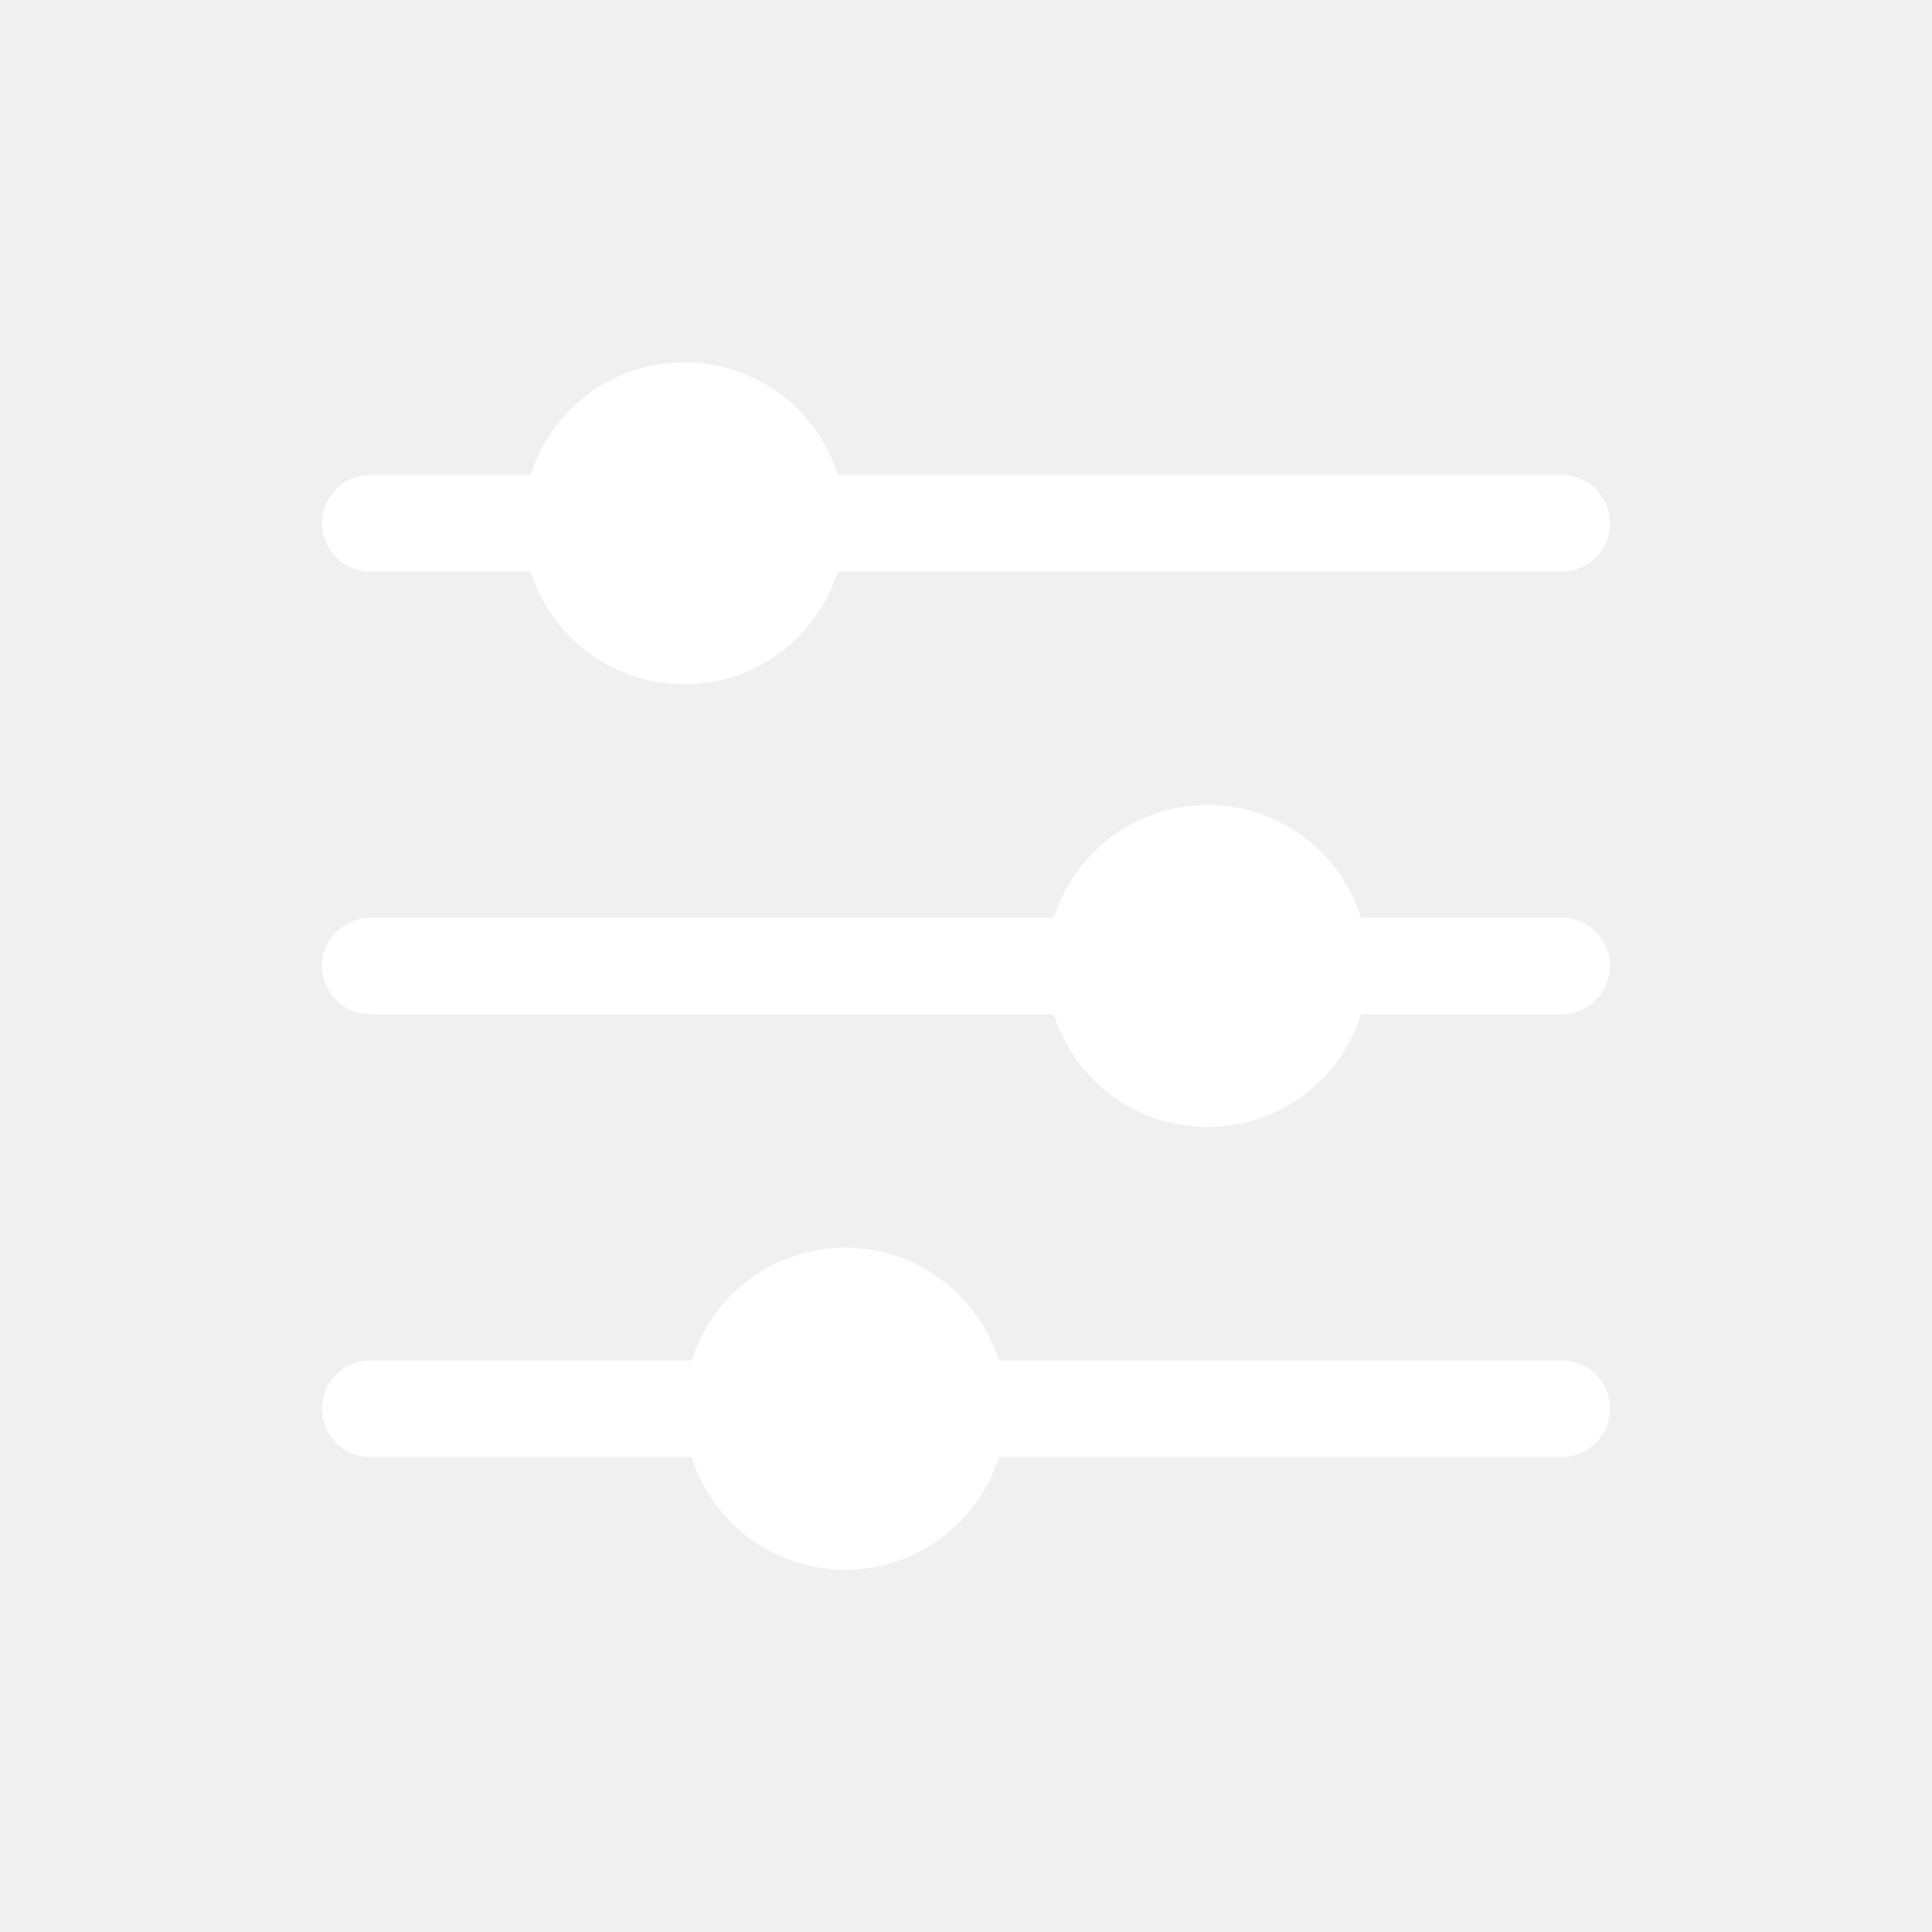
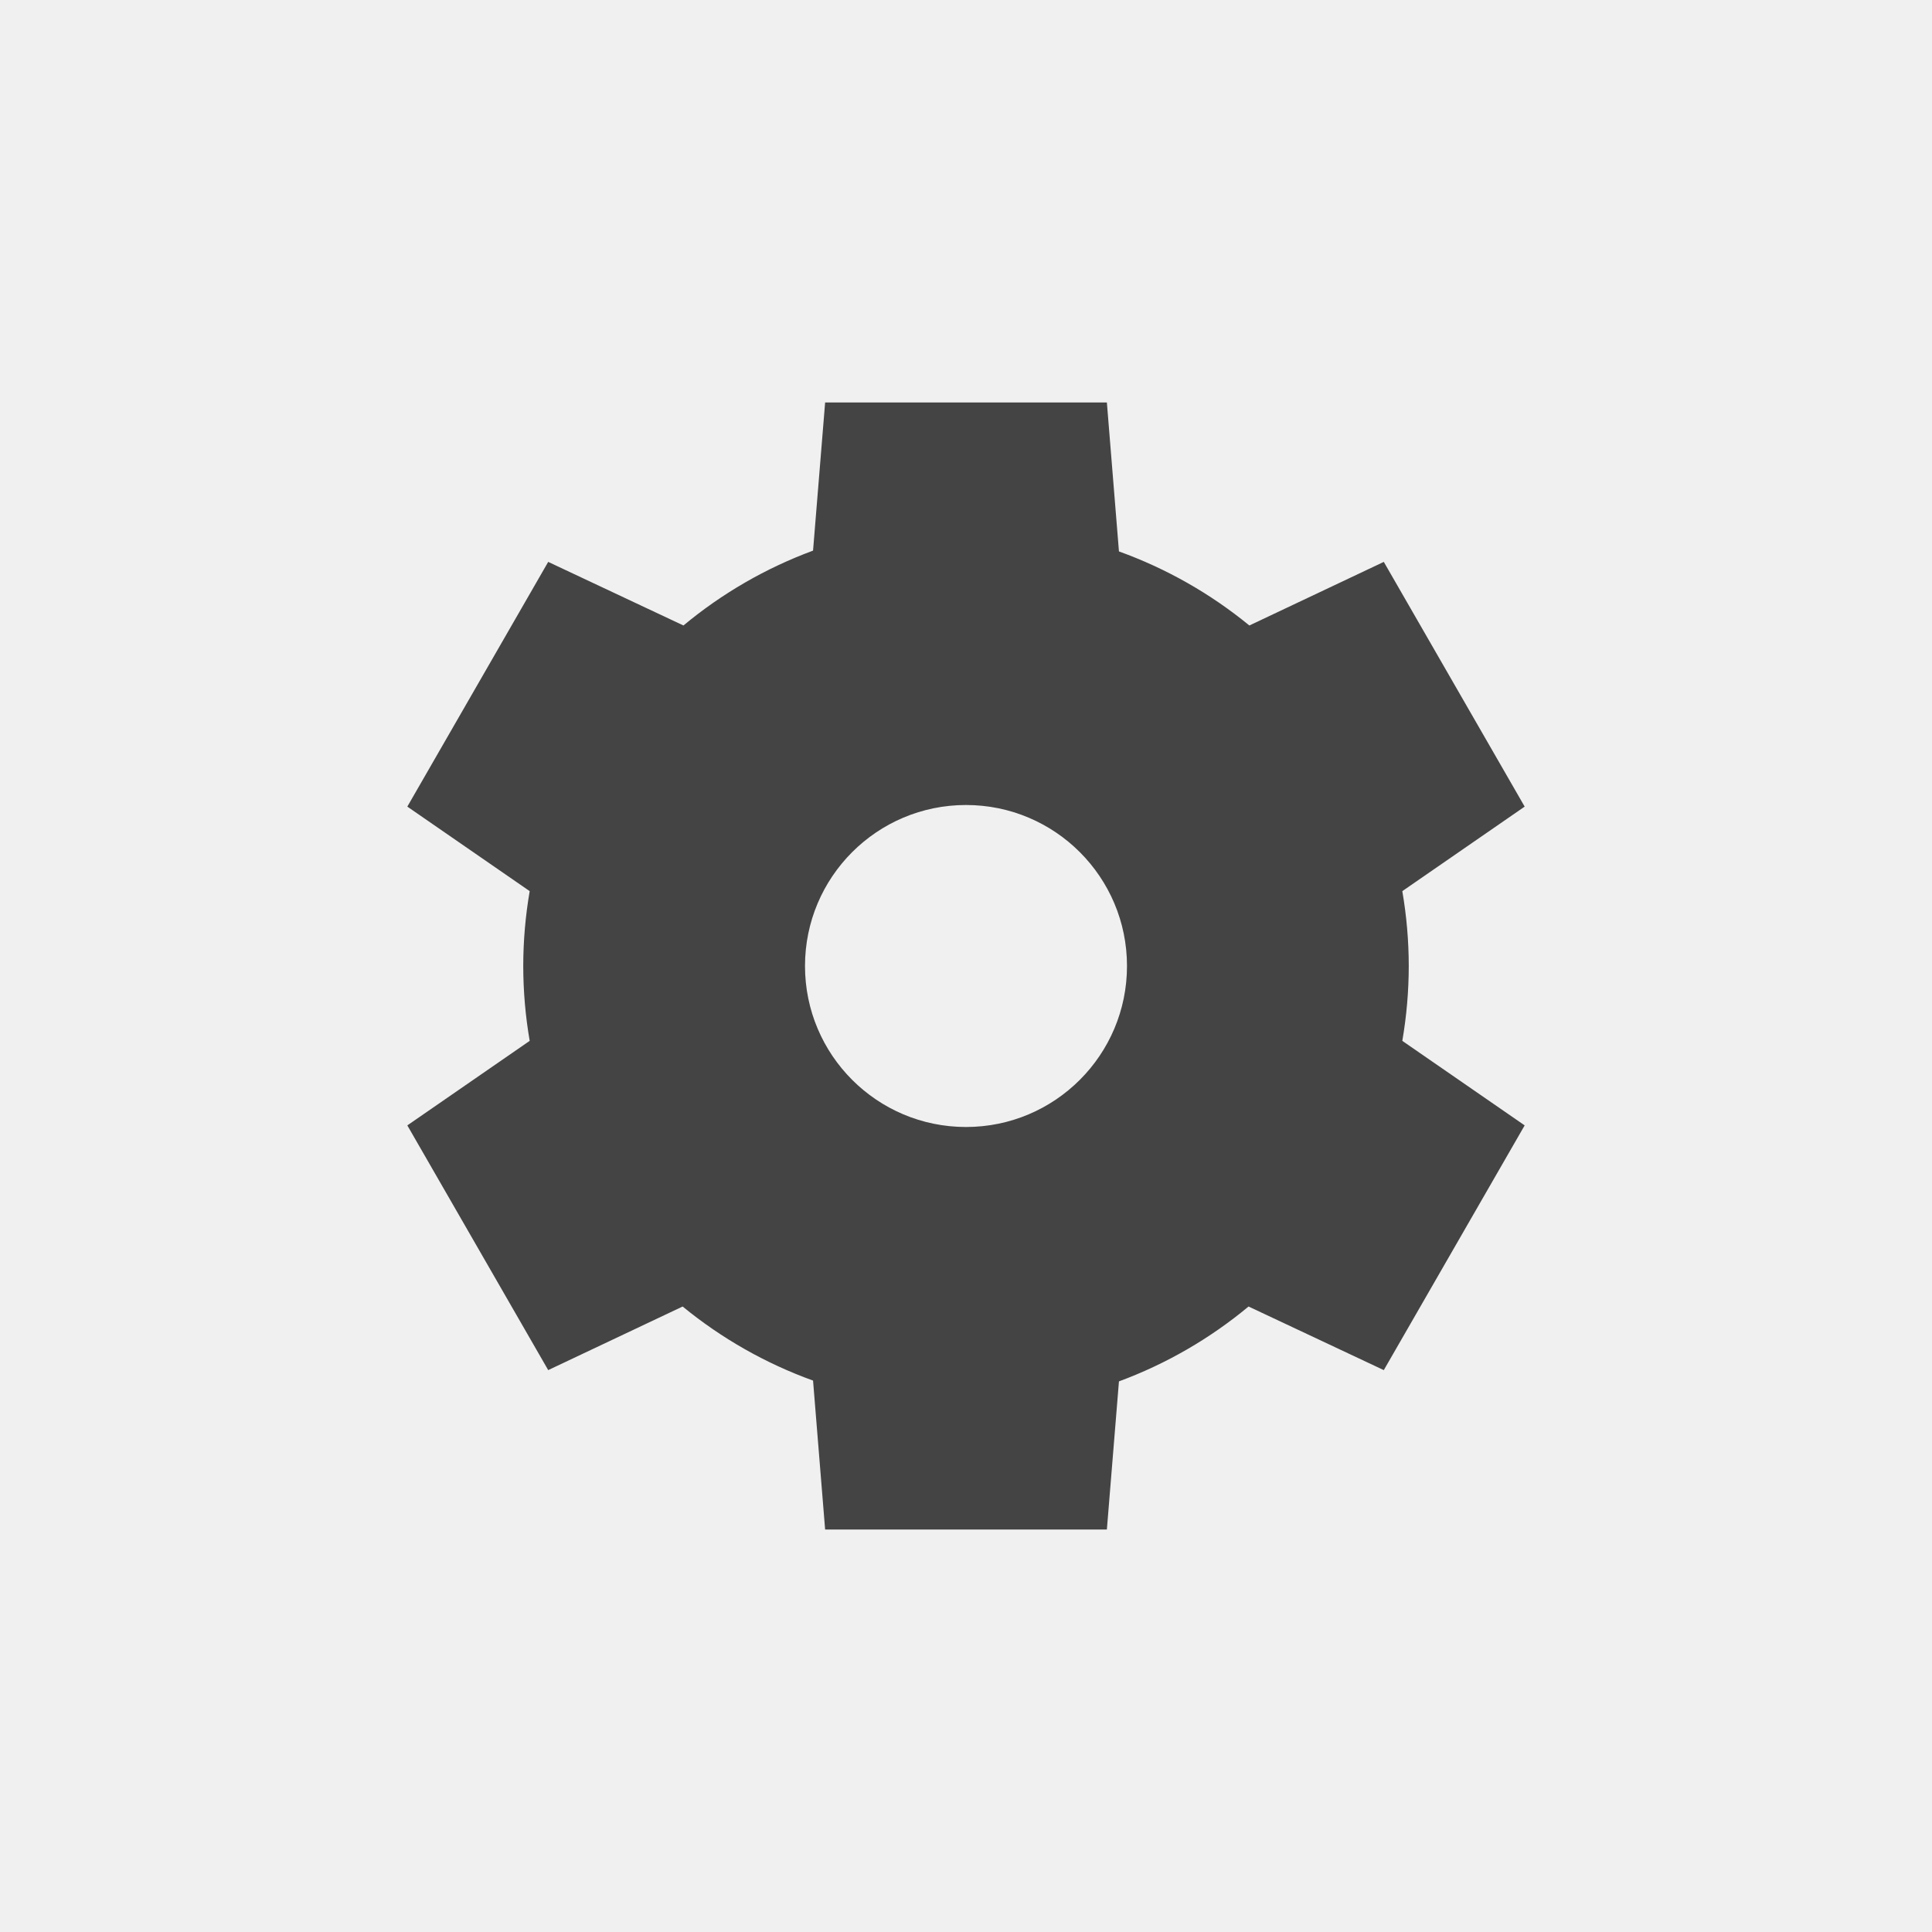
- <svg xmlns="http://www.w3.org/2000/svg" width="24px" height="24px" viewBox="0 0 24 24" version="1.1">
-   <g id="UI" stroke="none" stroke-width="1" fill="none" fill-rule="evenodd">
-     <g id="nav_controlcenter" fill="#FFFFFF">
-       <rect x="4" y="5.9" width="16" height="1.2" rx="0.6" />
-       <rect x="4" y="11.4" width="16" height="1.2" rx="0.6" />
-       <rect x="4" y="16.9" width="16" height="1.2" rx="0.6" />
-       <circle cx="8.5" cy="6.5" r="2" />
-       <circle cx="15" cy="12" r="2" />
-       <circle cx="10.5" cy="17.5" r="2" />
-     </g>
-   </g>
+ <svg xmlns="http://www.w3.org/2000/svg" width="24" height="24" version="1.1">
+   <defs>
+     <style id="current-color-scheme" type="text/css">
+    .ColorScheme-Text { color:#444444; } .ColorScheme-Highlight { color:#4285f4; } .ColorScheme-NeutralText { color:#ff9800; } .ColorScheme-PositiveText { color:#4caf50; } .ColorScheme-NegativeText { color:#f44336; }
+   </style>
+   </defs>
+   <path style="fill:currentColor" class="ColorScheme-Text" d="M 10.25,5 10.1,6.84 A 5.5,5.5 0 0 0 8.49,7.77 L 6.81,6.98 5.06,10.02 6.58,11.07 A 5.5,5.5 0 0 0 6.5,12 5.5,5.5 0 0 0 6.58,12.93 l -1.52,1.05 1.75,3.04 1.67,-0.79 a 5.5,5.5 0 0 0 1.62,0.92 L 10.25,19 h 3.5 l 0.15,-1.84 a 5.5,5.5 0 0 0 1.61,-0.93 l 1.68,0.79 1.75,-3.04 -1.52,-1.05 A 5.5,5.5 0 0 0 17.5,12 5.5,5.5 0 0 0 17.42,11.07 L 18.94,10.02 17.19,6.98 15.52,7.77 A 5.5,5.5 0 0 0 13.9,6.85 L 13.75,5 Z M 12,10 a 2,2 0 0 1 2,2 2,2 0 0 1 -2,2 2,2 0 0 1 -2,-2 2,2 0 0 1 2,-2 z" />
</svg>
